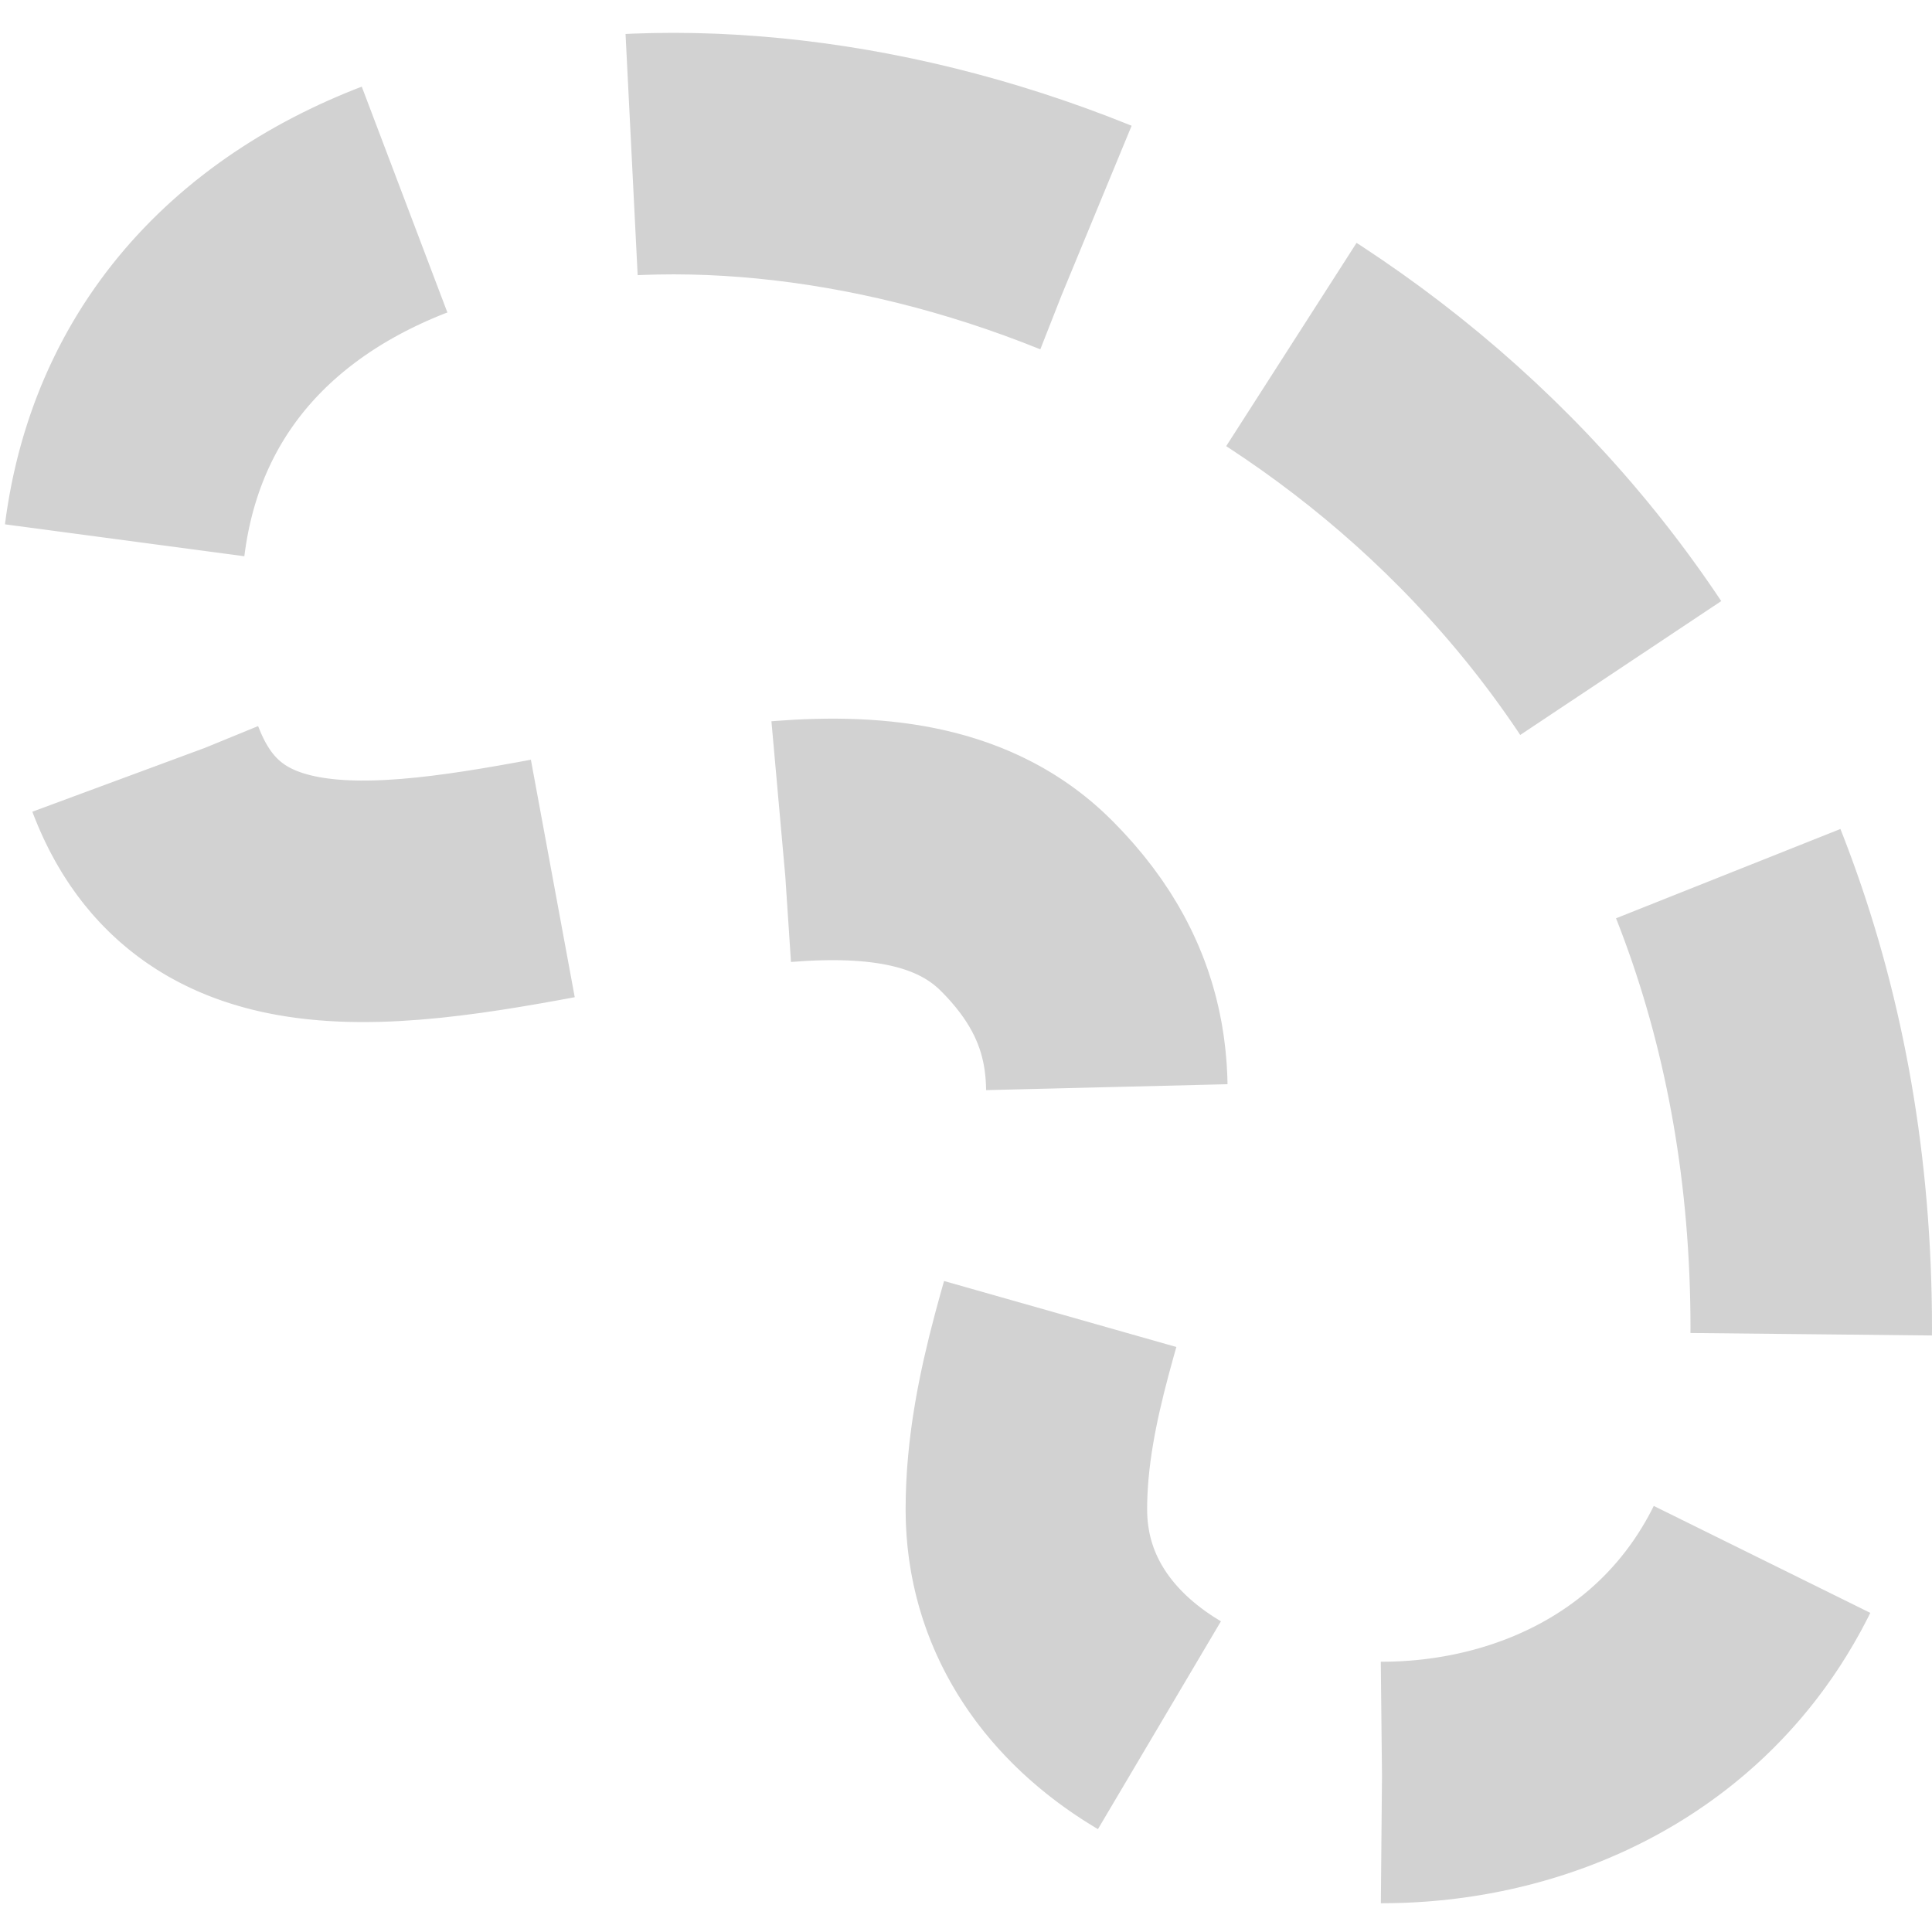
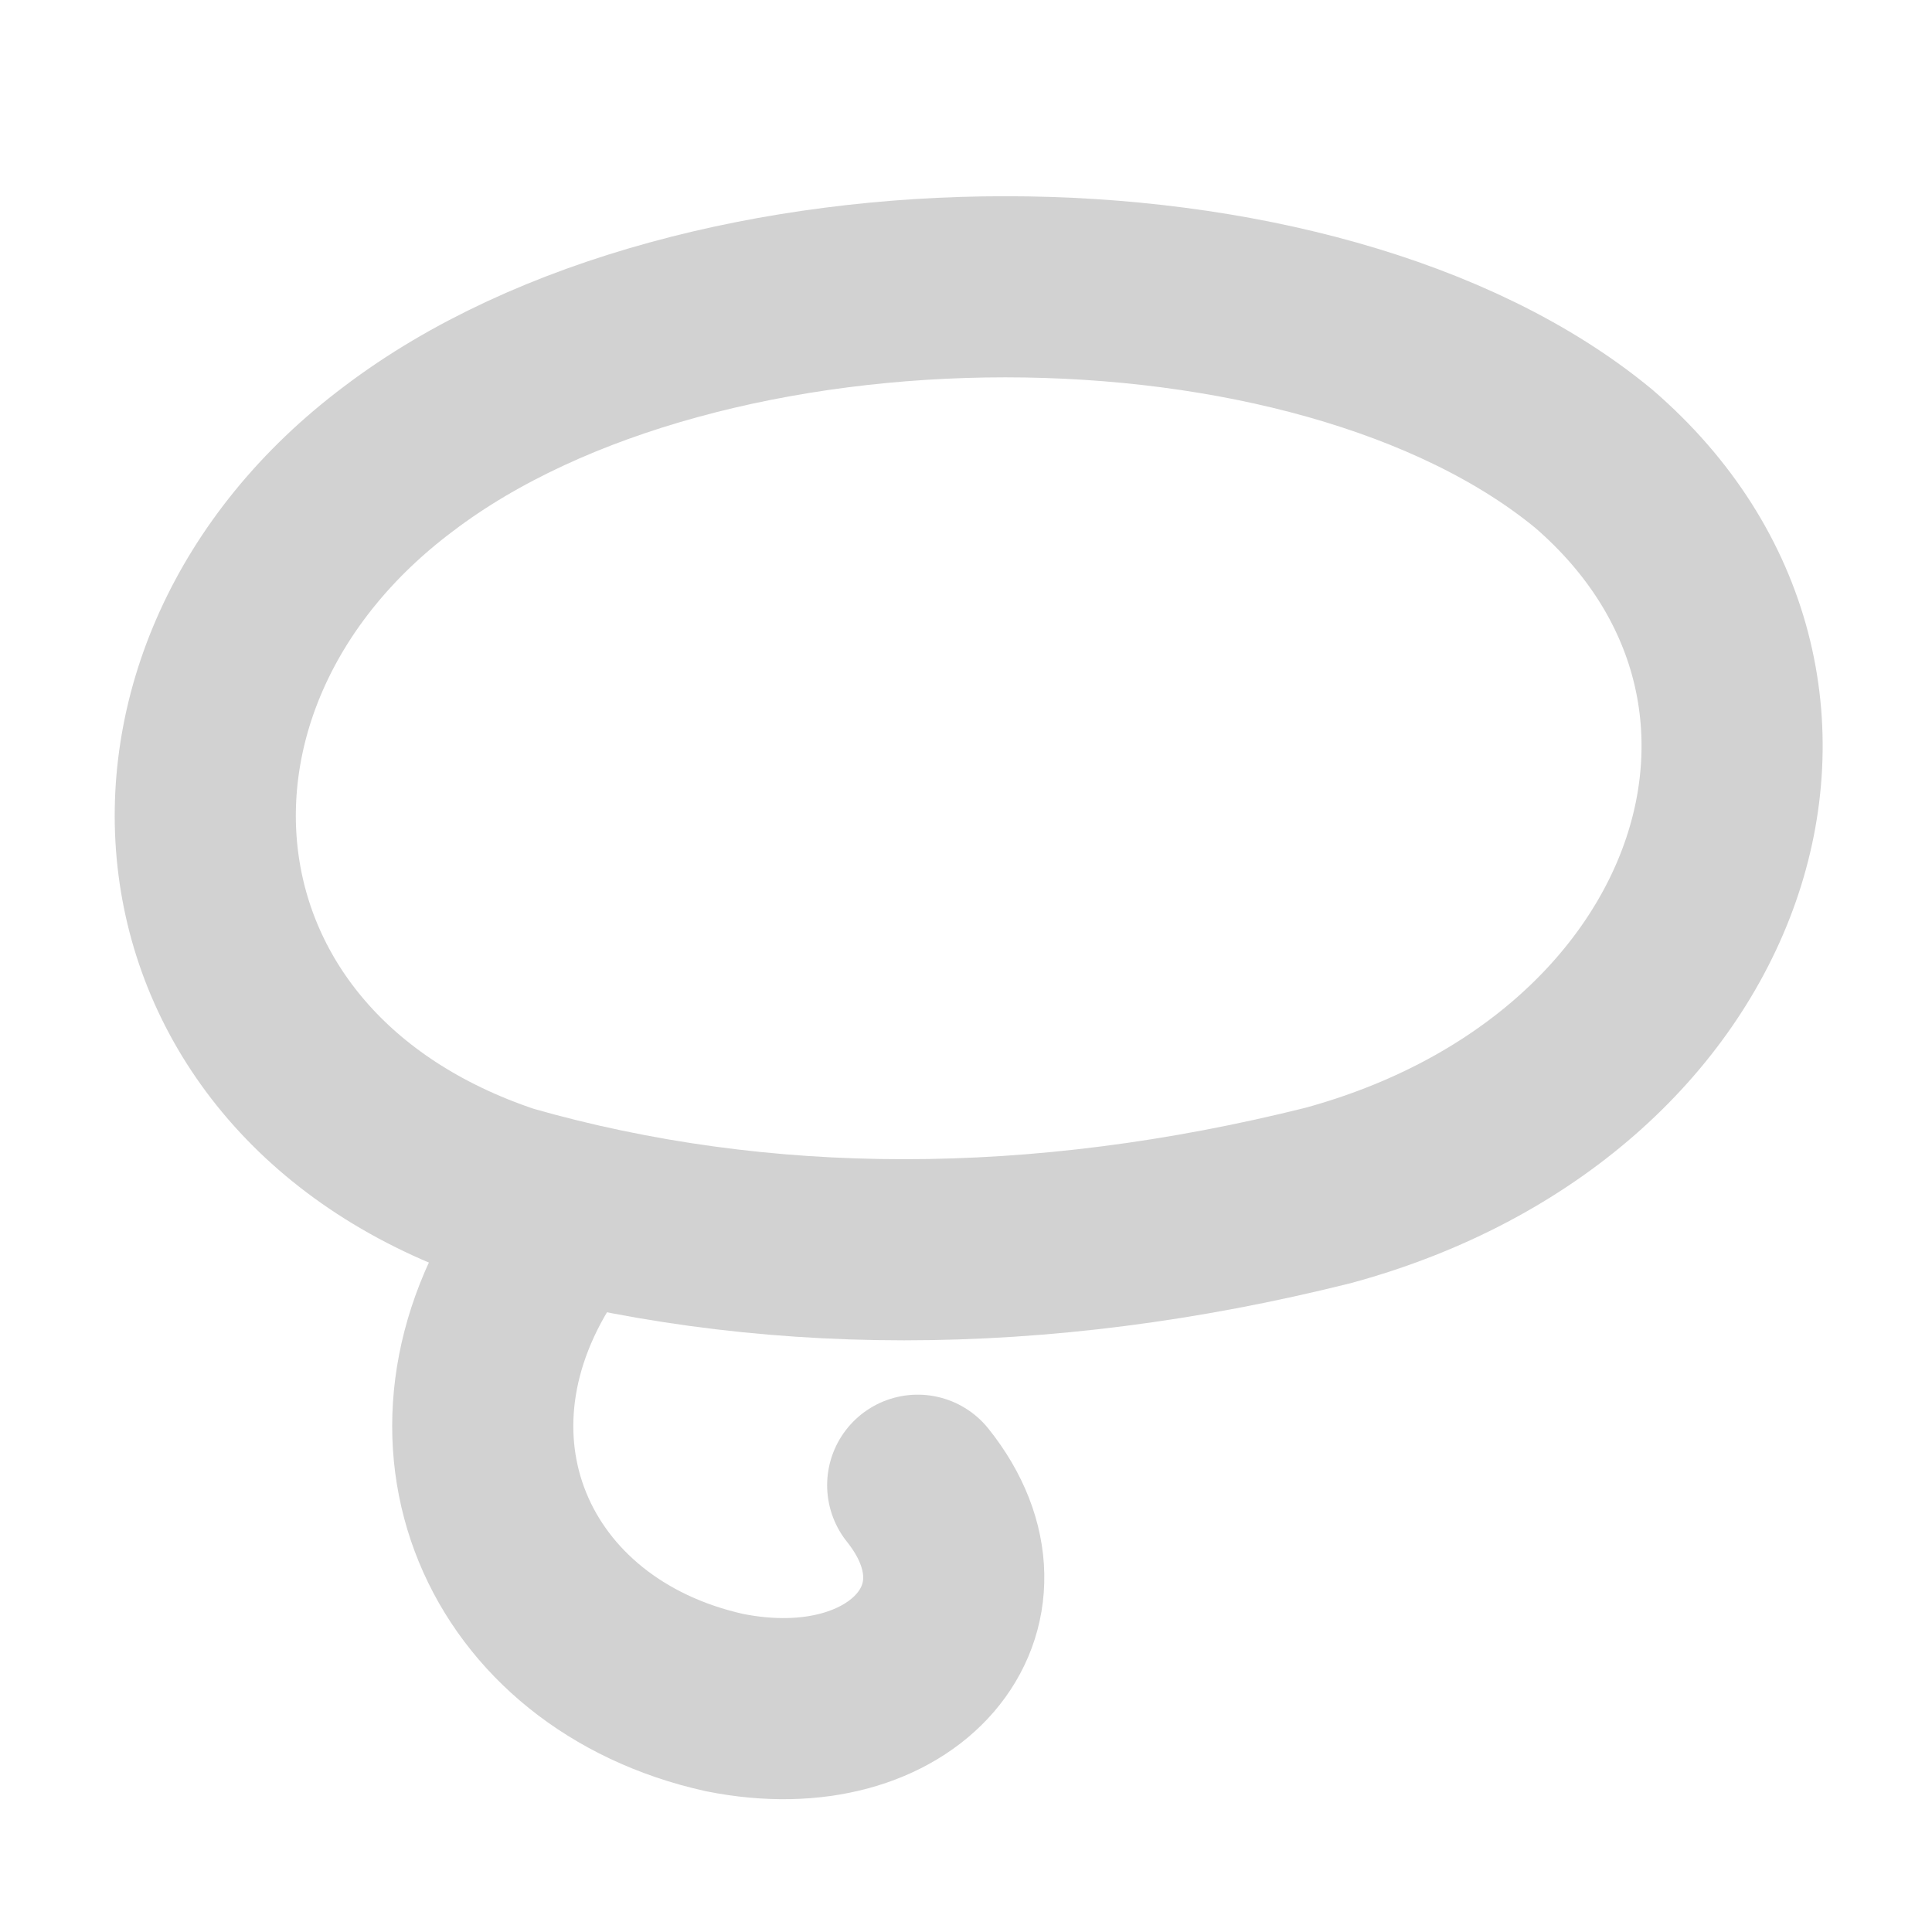
- <svg xmlns="http://www.w3.org/2000/svg" height="16" width="16" version="1.1" viewBox="0 0 16 16" data-name="Layer 2" id="Layer_2">
-   <path style="fill:none;stroke:#d2d2d2;stroke-width:2px;stroke-miterlimit:3.4;stroke-dasharray:3.85,1.925;stroke-opacity:1" id="path6" d="M15 11C15 .5 1-1.5 1 5c0 5 5.5.5 7.5 2.5 1.5 1.5 0 3.11 0 5 0 3 6.5 3.5 6.5-1.5z" />
+ <svg xmlns="http://www.w3.org/2000/svg" width="16" height="16" viewBox="0 0 16 16">
+   <g fill="none" stroke="#d2d2d2" stroke-width="1.5" stroke-linecap="round" stroke-linejoin="round">
+     <path d="M4.2 9.9 C1.2 8.9 0.9 5.6 3.3 3.8 C5.8 1.9 10.9 1.9 13.2 3.8 C15.4 5.7 14.3 9 11 9.9 C8.6 10.5 6.3 10.5 4.2 9.9 Z" />
+     <path d="M4.5 10.3 C3.4 11.9 4.2 13.7 6 14.1 C7.5 14.4 8.4 13.3 7.6 12.3" />
+   </g>
</svg>
